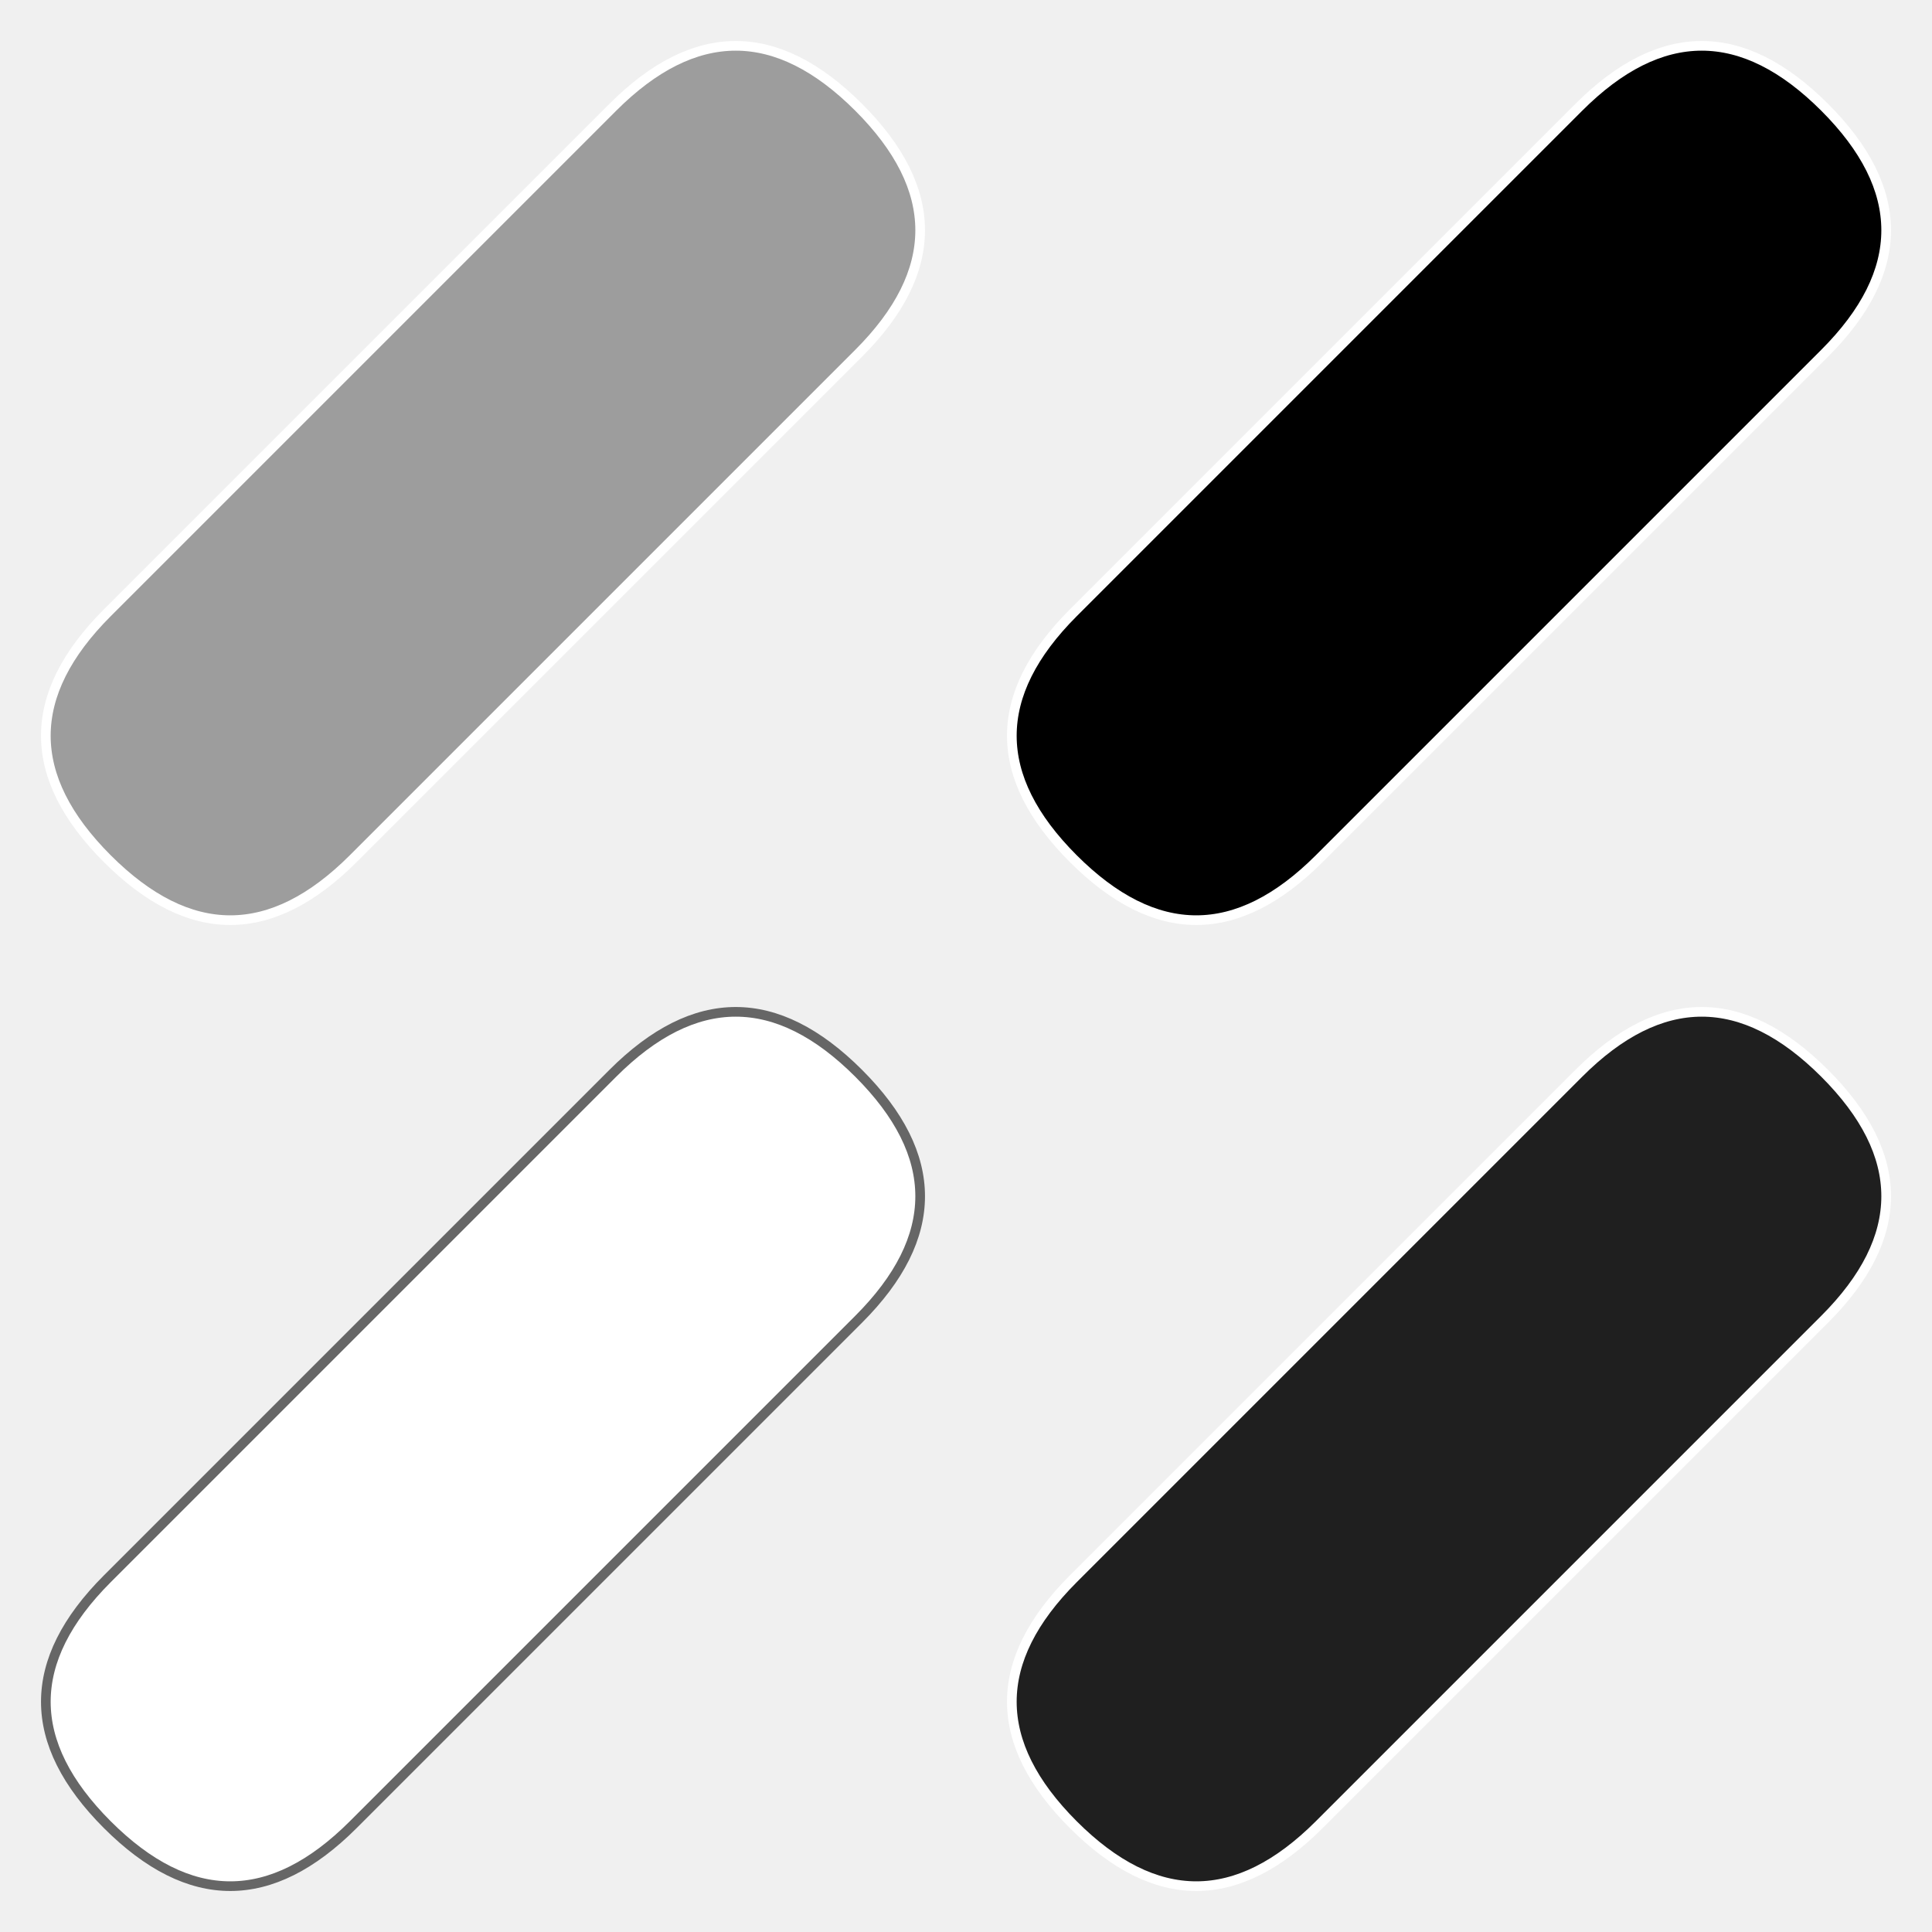
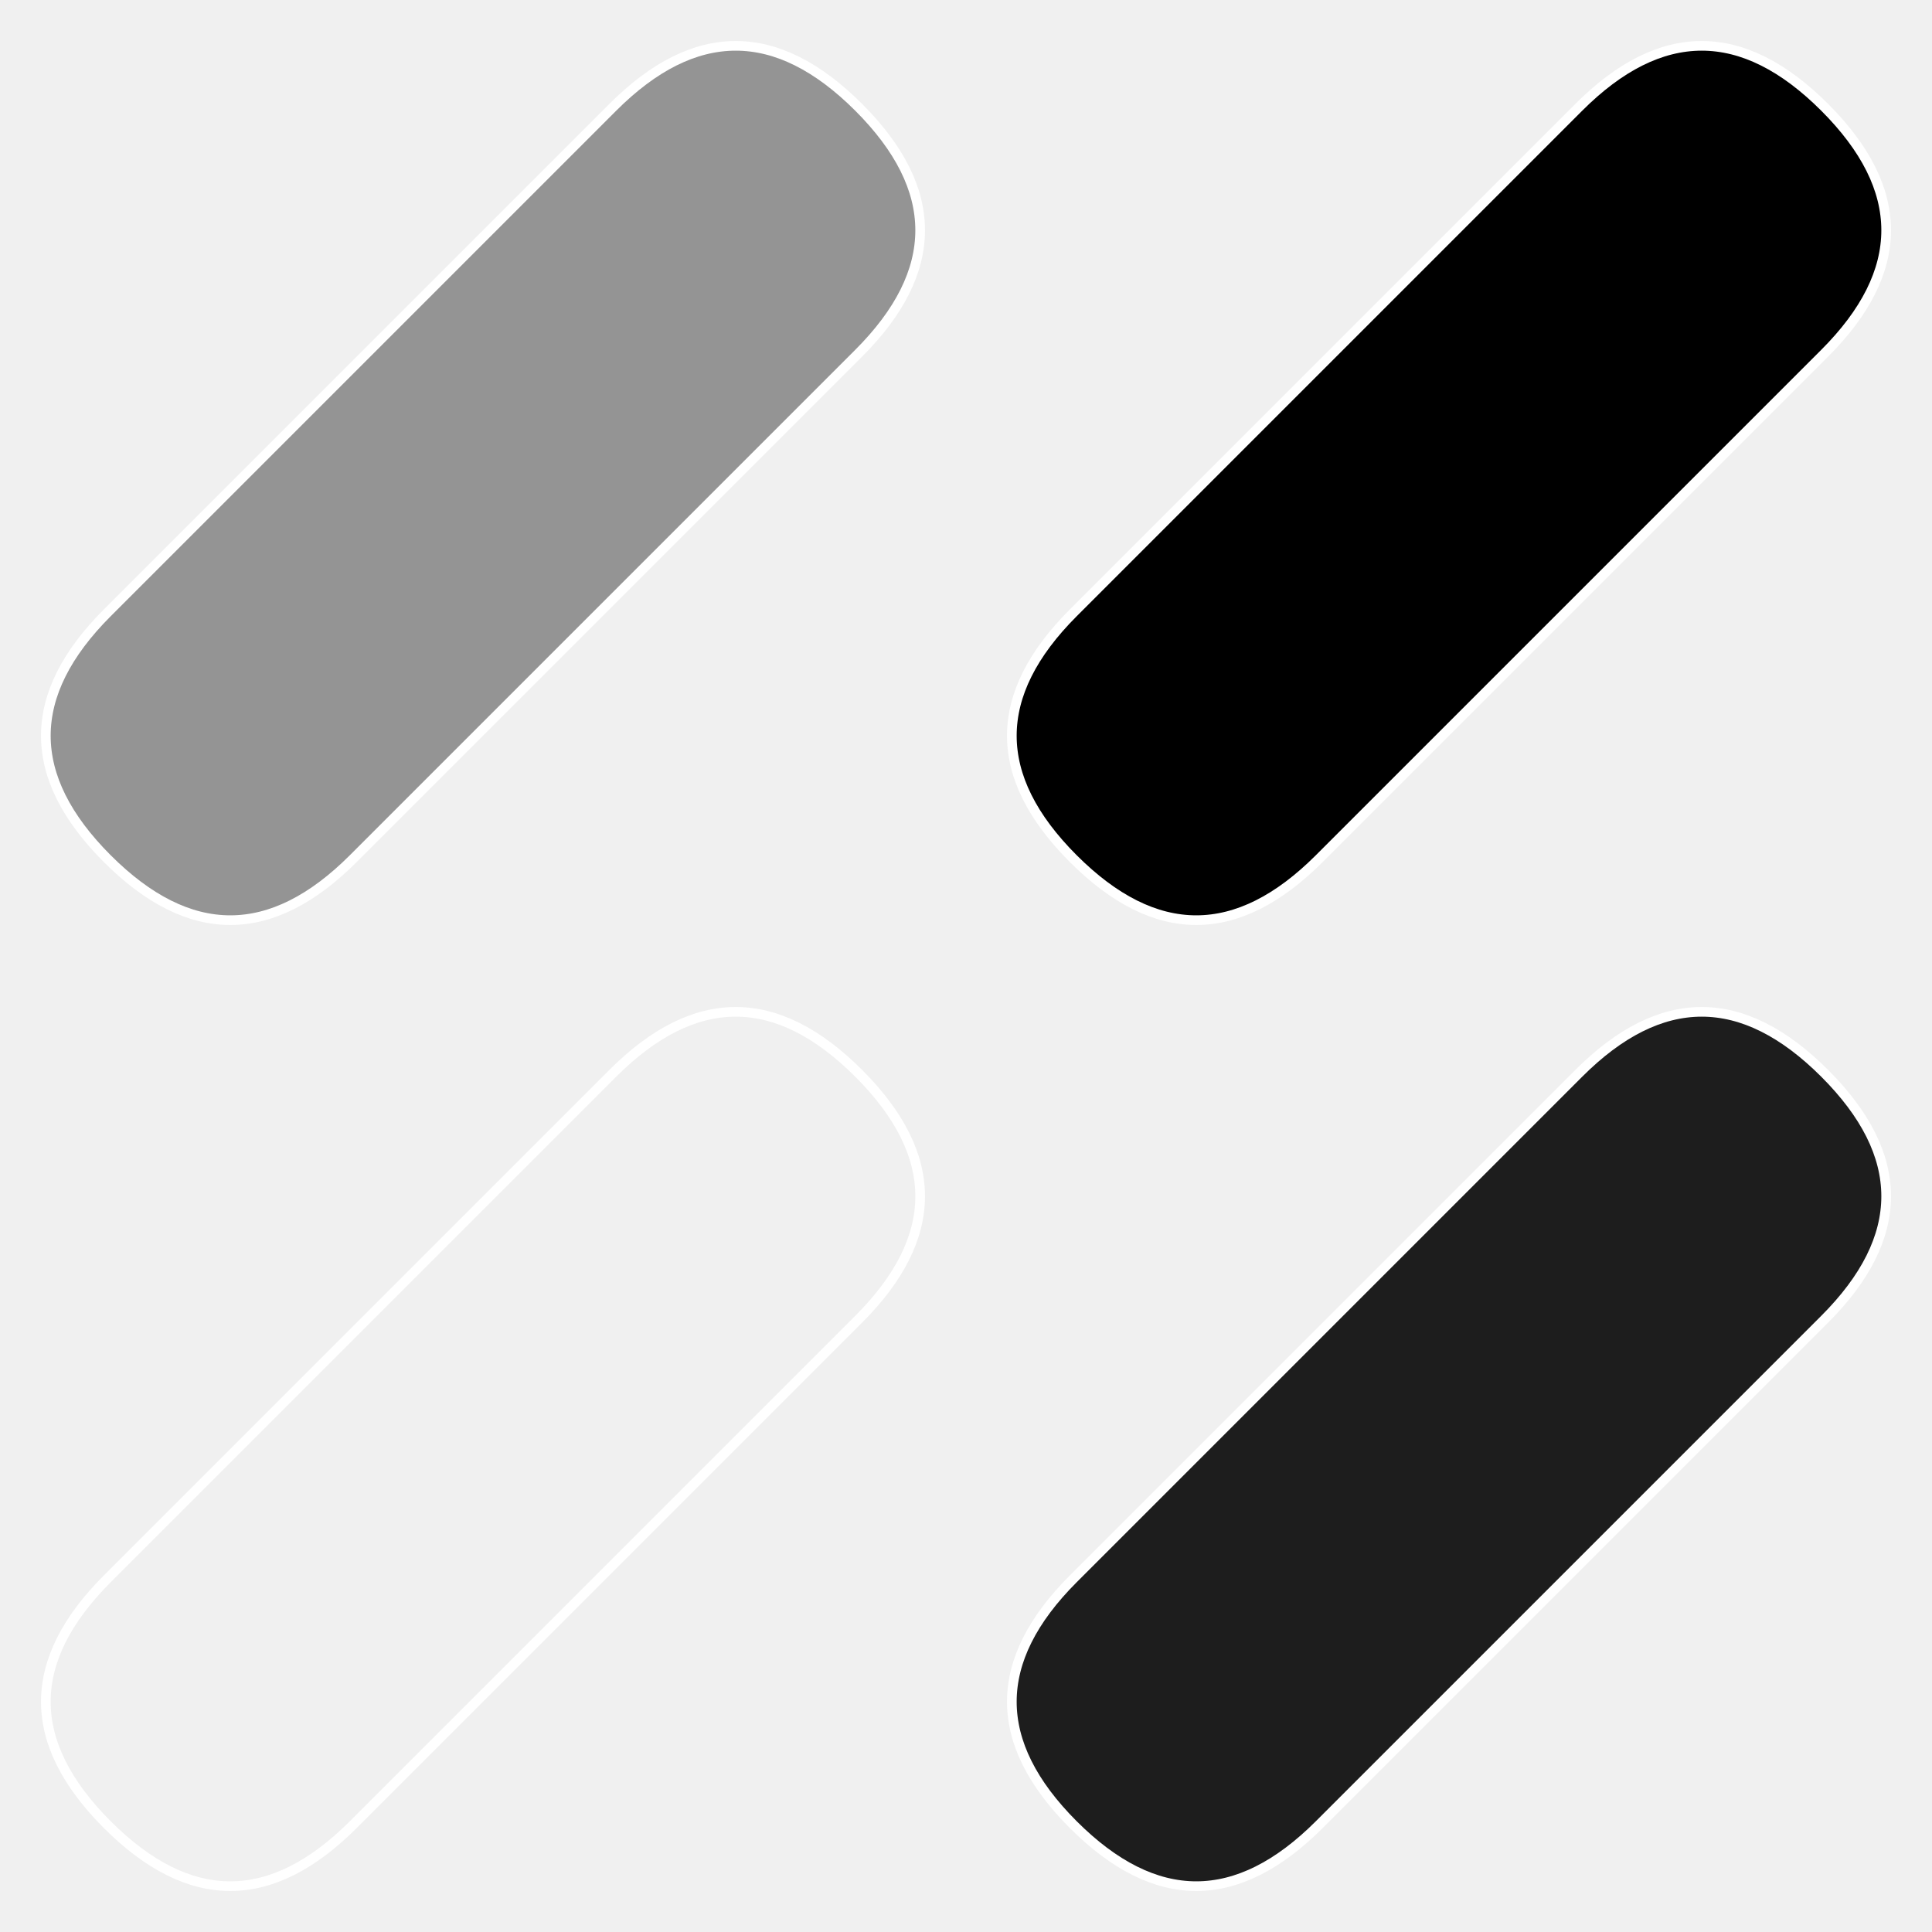
<svg xmlns="http://www.w3.org/2000/svg" color-interpolation="auto" height="40" stroke="#000" stroke-linecap="square" stroke-miterlimit="10" width="40">
-   <path d="m7.4-3.6c2.4 0 3.6 1.2 3.6 3.6 0 2.4-1.2 3.6-3.6 3.6h-14.8c-2.4 0-3.6-1.2-3.6-3.6 0-2.4 1.2-3.6 3.6-3.6z" fill="#9d9d9d" stroke="none" transform="matrix(.7071068 -.7071068 .7071068 .7071068 10 10)" />
+   <path d="m7.4-3.6c2.4 0 3.6 1.2 3.6 3.6 0 2.4-1.2 3.6-3.6 3.6h-14.8c-2.4 0-3.6-1.2-3.6-3.6 0-2.4 1.2-3.6 3.6-3.6z" fill="#949494" stroke="none" transform="matrix(.7071068 -.7071068 .7071068 .7071068 10 10)" />
  <g stroke-linecap="round" stroke-width=".2">
    <path d="m7.4-3.6c2.4 0 3.6 1.2 3.6 3.6 0 2.4-1.2 3.6-3.6 3.6h-14.8c-2.4 0-3.6-1.2-3.6-3.6 0-2.4 1.2-3.6 3.6-3.6z" fill="none" stroke="#fff" transform="matrix(.7071068 -.7071068 .7071068 .7071068 10 10)" />
    <g transform="matrix(.7071068 -.7071068 .7071068 .7071068 30 10)">
      <path d="m7.4-3.6c2.4 0 3.6 1.2 3.6 3.6 0 2.4-1.2 3.6-3.6 3.6h-14.8c-2.4 0-3.6-1.2-3.6-3.6 0-2.4 1.2-3.6 3.6-3.6z" stroke="none" />
      <path d="m7.4-3.6c2.4 0 3.6 1.2 3.6 3.6 0 2.4-1.2 3.6-3.6 3.6h-14.8c-2.4 0-3.6-1.2-3.6-3.6 0-2.4 1.2-3.6 3.6-3.6z" fill="none" stroke="#fff" />
    </g>
-     <g fill="#fff" stroke="#fff" transform="matrix(.7071068 -.7071068 .7071068 .7071068 10 30)">
+     <g fill="#f0f0f0" stroke="#f0f0f0" transform="matrix(.7071068 -.7071068 .7071068 .7071068 10 30)">
      <path d="m7.4-3.6c2.4 0 3.6 1.2 3.6 3.6 0 2.4-1.2 3.6-3.6 3.6h-14.8c-2.4 0-3.6-1.2-3.6-3.6 0-2.4 1.2-3.6 3.6-3.6z" stroke="none" />
-       <path d="m7.4-3.6c2.4 0 3.6 1.2 3.6 3.6 0 2.4-1.2 3.6-3.6 3.6h-14.8c-2.4 0-3.6-1.2-3.6-3.6 0-2.4 1.2-3.6 3.6-3.6z" fill="none" stroke="#666" />
+       <path d="m7.4-3.6c2.4 0 3.6 1.2 3.6 3.6 0 2.4-1.2 3.6-3.6 3.6h-14.8c-2.4 0-3.6-1.2-3.6-3.6 0-2.4 1.2-3.6 3.6-3.6z" fill="none" stroke="#fff" />
    </g>
-     <g fill="#1f1f1f" stroke="#1f1f1f" transform="matrix(.7071068 -.7071068 .7071068 .7071068 30 30)">
+     <g fill="#1d1d1d" stroke="#1d1d1d" transform="matrix(.7071068 -.7071068 .7071068 .7071068 30 30)">
      <path d="m7.4-3.6c2.4 0 3.6 1.2 3.6 3.6 0 2.4-1.2 3.6-3.6 3.6h-14.8c-2.4 0-3.6-1.2-3.6-3.6 0-2.4 1.2-3.6 3.6-3.6z" stroke="none" />
      <path d="m7.4-3.6c2.4 0 3.6 1.2 3.6 3.6 0 2.4-1.2 3.6-3.6 3.6h-14.8c-2.4 0-3.6-1.2-3.6-3.6 0-2.4 1.2-3.6 3.6-3.6z" fill="none" stroke="#fff" />
    </g>
  </g>
</svg>
